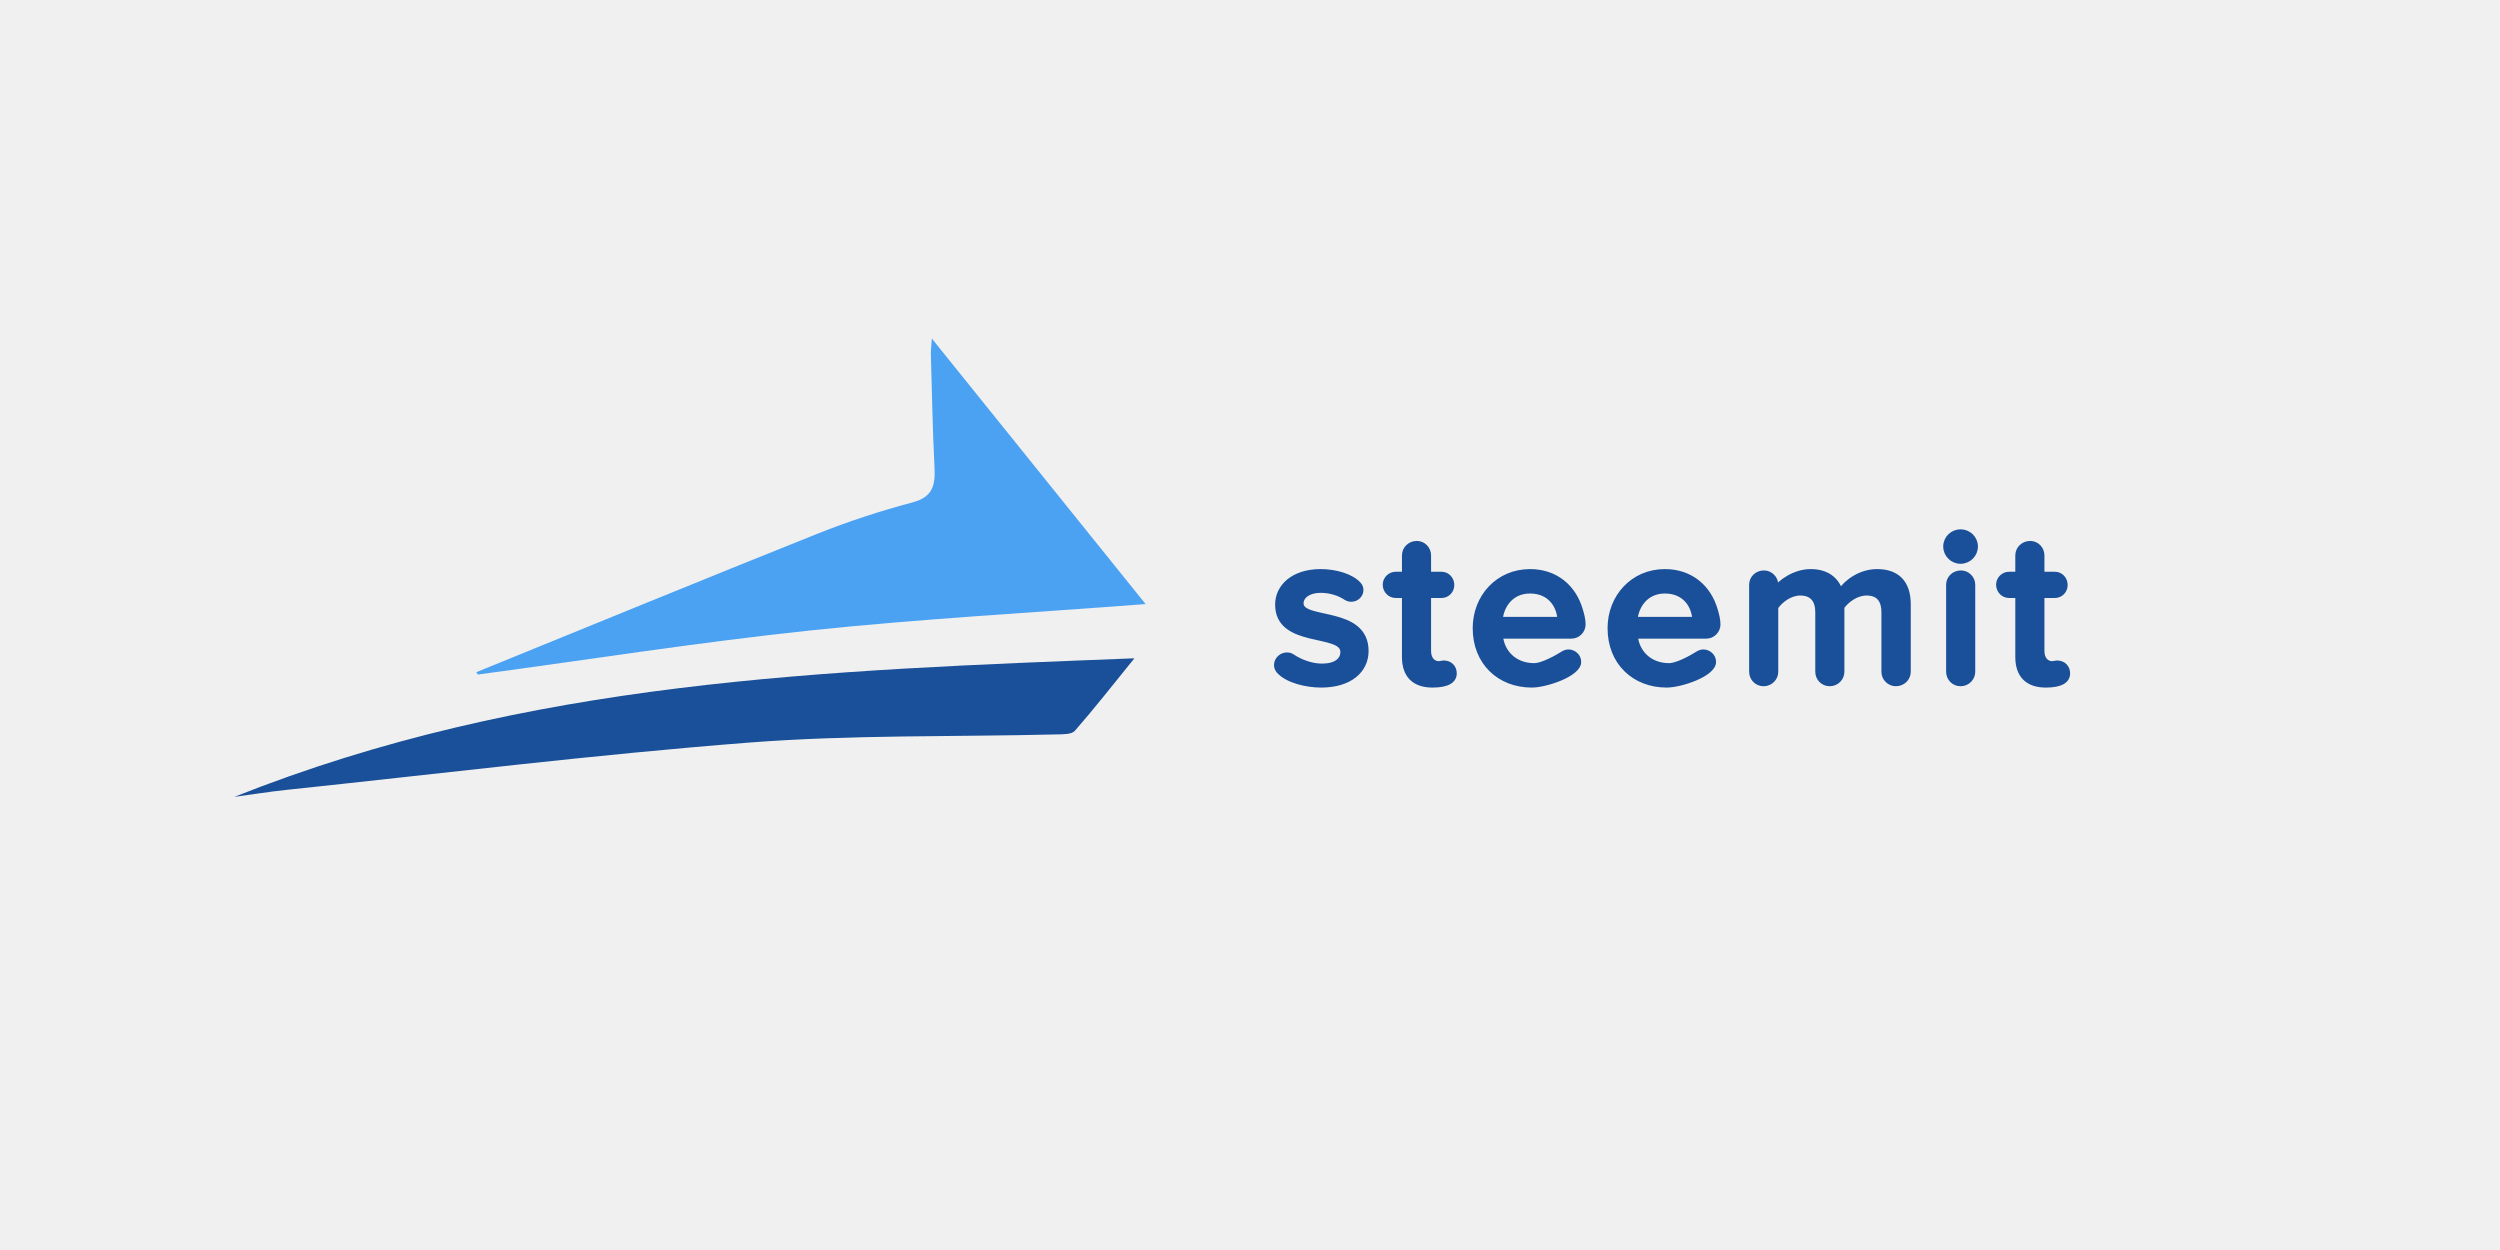
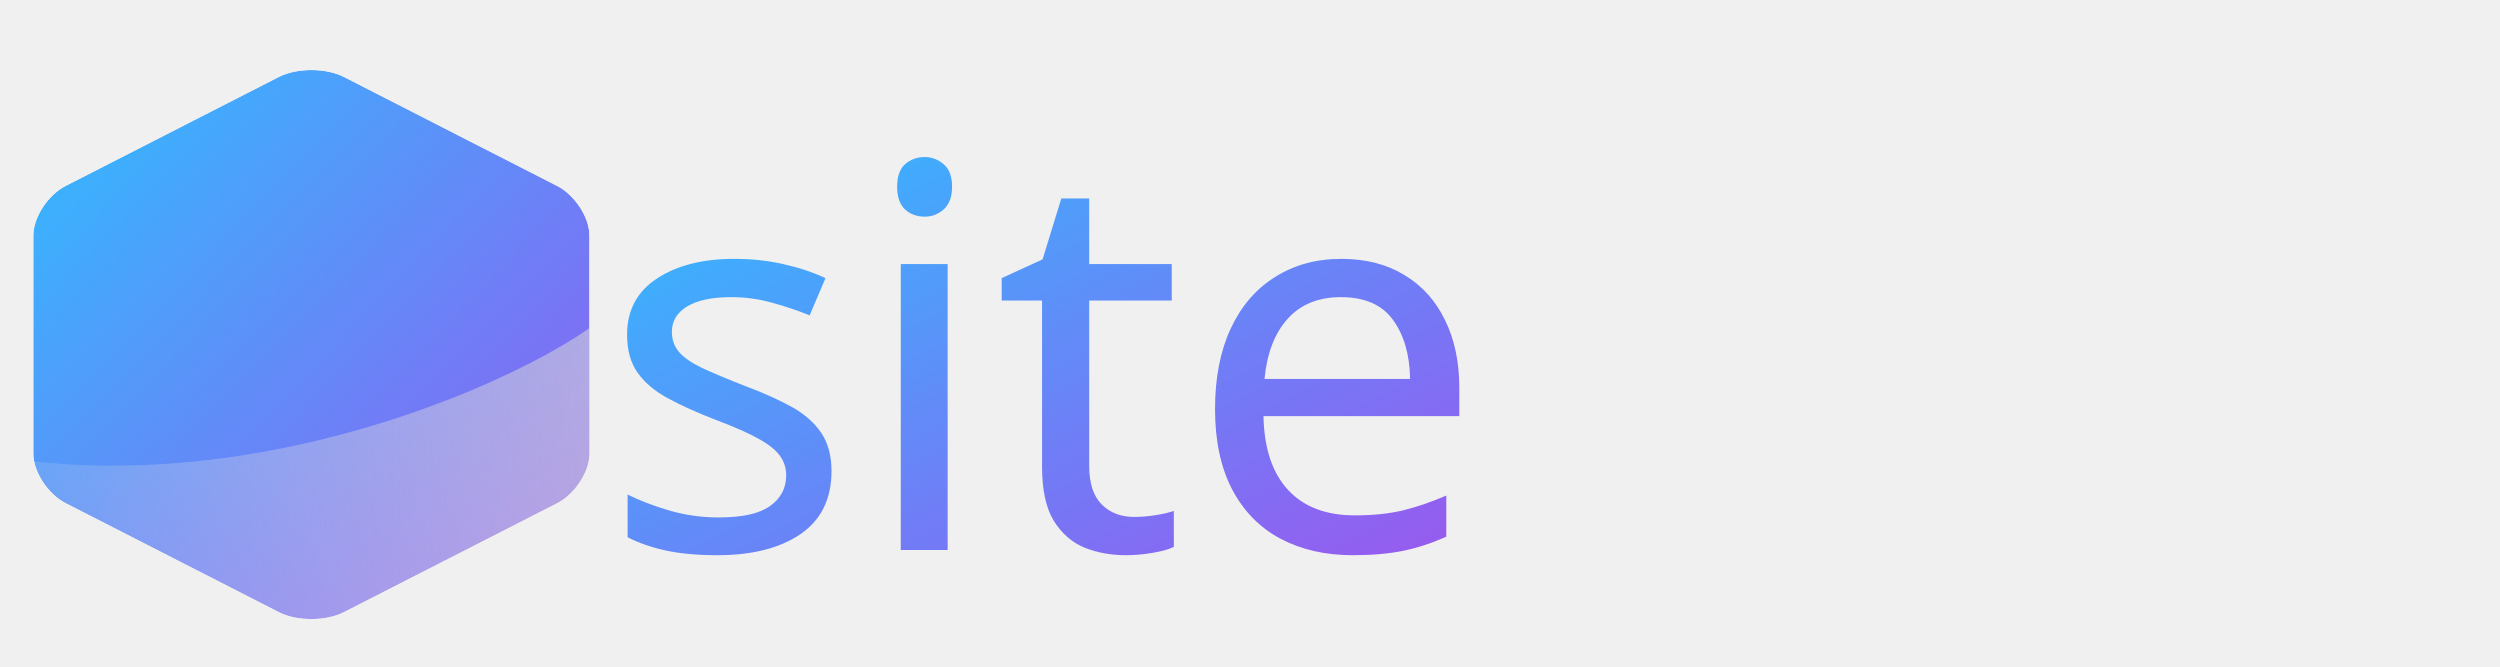
- <svg xmlns="http://www.w3.org/2000/svg" width="480px" height="240px" viewBox="0 0 480 240" version="1.1">
+ <svg xmlns="http://www.w3.org/2000/svg" xmlns:xlink="http://www.w3.org/1999/xlink" width="150" height="40" viewBox="0 0 150 40">
  <defs>
-     <path id="path-1" d="M174.957,111.381 L174.957,0 L0,0 L0,55.691 L0,111.381 L174.957,111.381 L174.957,111.381 Z" />
+     <path id="dsite-a" d="M16.671,0.203 C15.97,0.205 15.271,0.341 14.739,0.613 L1.943,7.153 C0.875,7.699 0,9.04 0,10.133 L0,23.213 C0,24.305 0.875,25.646 1.943,26.193 L7.609,29.088 L14.739,32.732 C15.808,33.279 17.557,33.279 18.626,32.732 L31.421,26.193 C32.49,25.646 33.365,24.305 33.365,23.213 L33.365,10.133 C33.365,9.04 32.49,7.699 31.421,7.153 L18.626,0.613 C18.094,0.341 17.394,0.205 16.693,0.203 L16.671,0.203 Z" />
+     <linearGradient id="dsite-b" x1="0%" x2="128.105%" y1="-2.284%" y2="120.365%">
+       <stop offset="0%" stop-color="#2DBFFF" />
+       <stop offset="57.265%" stop-color="#7875F5" />
+       <stop offset="100%" stop-color="#B543E9" />
+     </linearGradient>
+     <path id="dsite-d" d="M0,22.458 L14.104,47.058 C14.104,49.645 13.838,53.827 16.529,55.121 L24.527,68.835 L32.602,72.098 C28.168,72.097 29.013,70.14 30.919,82.138 C32.826,94.137 65.927,74.536 62.791,72.448 C61.835,71.811 45.346,23.812 45.343,18.089 C45.338,5.034 28.034,0.847 29.425,5.68434189e-14 L0,22.458 Z" />
+     <linearGradient id="dsite-e" x1="50%" x2="50%" y1="0%" y2="100%">
+       <stop offset="0%" stop-color="#F6F3EE" stop-opacity="0" />
+       <stop offset="100%" stop-color="#D6D6D6" stop-opacity=".58" />
+     </linearGradient>
+     <text id="dsite-h" fill="#FFF" font-family="Magz" font-size="32">
+       <tspan x="2.204" y="-211">d</tspan>
+     </text>
+     <filter id="dsite-g" width="107.2%" height="116.8%" x="-1.8%" y="-4.2%" filterUnits="objectBoundingBox">
+       <feOffset dx="22" dy="22" in="SourceAlpha" result="shadowOffsetOuter1" />
+       <feGaussianBlur in="shadowOffsetOuter1" result="shadowBlurOuter1" stdDeviation="11" />
+       <feColorMatrix in="shadowBlurOuter1" values="0 0 0 0 0   0 0 0 0 0   0 0 0 0 0  0 0 0 0.064 0" />
+     </filter>
  </defs>
-   <g id="DSITE" stroke="none" stroke-width="1" fill="none" fill-rule="evenodd">
-     <g id="DSITE/dsite_logo_final-Copy-2">
-       <path d="M262.269,124.994 C262.269,116.757 249.785,119.503 249.785,115.856 C249.785,114.441 251.244,113.325 253.561,113.325 C255.405,113.325 257.164,113.883 258.494,114.784 C258.794,114.955 259.138,115.041 259.438,115.041 C260.425,115.041 261.283,114.269 261.283,113.282 C261.283,112.896 261.154,112.553 260.896,112.253 C259.481,110.623 256.349,109.764 253.561,109.764 C248.284,109.764 245.324,112.682 245.324,116.071 C245.324,124.05 257.851,121.133 257.851,125.166 C257.851,126.753 256.521,127.911 253.818,127.911 C251.845,127.911 249.7,127.139 248.112,126.067 C247.812,125.852 247.426,125.766 247.083,125.766 C246.053,125.766 245.109,126.624 245.109,127.697 C245.109,128.126 245.281,128.512 245.538,128.812 C247.168,130.657 250.858,131.515 253.646,131.515 C259.223,131.515 262.269,128.683 262.269,124.994 L262.269,124.994 Z M279.198,129.284 C279.198,128.169 278.426,127.311 277.182,127.311 C276.925,127.311 276.539,127.439 276.238,127.439 C275.166,127.439 274.265,126.581 274.265,124.994 L274.265,114.312 L276.796,114.312 C277.869,114.312 278.727,113.411 278.727,112.338 C278.727,111.18 277.869,110.279 276.796,110.279 L274.265,110.279 L274.265,106.633 C274.265,105.389 273.278,104.359 272.034,104.359 C270.704,104.359 269.675,105.389 269.675,106.633 L269.675,110.279 L267.959,110.279 C266.886,110.279 265.985,111.18 265.985,112.253 C265.985,113.411 266.886,114.312 267.959,114.312 L269.675,114.312 L269.675,126.152 C269.675,129.627 271.519,131.515 275.037,131.515 C277.954,131.515 279.198,130.657 279.198,129.284 L279.198,129.284 Z M303.421,117.143 C302.134,112.682 298.616,109.764 293.768,109.764 C287.633,109.764 283.258,114.612 283.258,120.618 C283.258,127.182 287.891,131.515 294.111,131.515 C296.771,131.515 303.091,129.442 303.091,127.083 C303.091,125.967 302.104,125.195 301.16,125.195 C300.86,125.195 300.517,125.281 300.216,125.453 C298.801,126.353 296.085,127.825 294.583,127.825 C290.722,127.825 288.363,125.209 288.062,122.12 L301.705,122.12 C302.949,122.12 303.935,121.09 303.935,119.889 C303.935,118.988 303.678,118.001 303.421,117.143 Z M299.517,118.945 L288.02,118.945 C288.234,116.457 289.993,113.454 293.768,113.454 C297.801,113.454 299.431,116.543 299.517,118.945 L299.517,118.945 Z M329.316,117.143 C328.029,112.682 324.511,109.764 319.663,109.764 C313.529,109.764 309.153,114.612 309.153,120.618 C309.153,127.182 313.786,131.515 320.007,131.515 C322.666,131.515 328.986,129.442 328.986,127.083 C328.986,125.967 327.999,125.195 327.056,125.195 C326.755,125.195 326.412,125.281 326.112,125.453 C324.696,126.353 321.98,127.825 320.479,127.825 C316.618,127.825 314.258,125.209 313.958,122.12 L327.6,122.12 C328.844,122.12 329.831,121.09 329.831,119.889 C329.831,118.988 329.573,118.001 329.316,117.143 Z M325.412,118.945 L313.915,118.945 C314.129,116.457 315.888,113.454 319.663,113.454 C323.696,113.454 325.326,116.543 325.412,118.945 L325.412,118.945 Z M366.365,128.984 L366.365,116.028 C366.365,111.824 364.177,109.764 360.402,109.764 C357.27,109.764 354.525,111.695 353.324,113.583 C352.637,111.309 350.75,109.764 347.661,109.764 C344.529,109.764 341.784,111.824 340.926,113.111 L340.926,112.253 C340.926,111.052 339.896,110.022 338.695,110.022 C337.322,110.022 336.335,111.052 336.335,112.253 L336.335,128.984 C336.335,130.228 337.322,131.257 338.609,131.257 C339.896,131.257 340.926,130.228 340.926,128.984 L340.926,116.586 C341.826,115.256 343.671,113.84 345.645,113.84 C348.047,113.84 349.034,115.341 349.034,117.529 L349.034,128.984 C349.034,130.228 350.02,131.257 351.307,131.257 C352.594,131.257 353.624,130.228 353.624,128.984 L353.624,116.543 C354.525,115.256 356.37,113.84 358.386,113.84 C360.788,113.84 361.732,115.341 361.732,117.529 L361.732,128.984 C361.732,130.228 362.762,131.257 364.006,131.257 C365.336,131.257 366.365,130.228 366.365,128.984 L366.365,128.984 Z M376.43,102.128 C374.886,102.128 373.599,103.372 373.599,104.917 C373.599,106.504 374.886,107.748 376.43,107.748 C377.975,107.748 379.262,106.504 379.262,104.917 C379.262,103.372 377.975,102.128 376.43,102.128 L376.43,102.128 Z M378.747,128.984 L378.747,112.253 C378.747,111.052 377.717,110.022 376.516,110.022 C375.143,110.022 374.157,111.052 374.157,112.253 L374.157,128.984 C374.157,130.228 375.143,131.257 376.43,131.257 C377.717,131.257 378.747,130.228 378.747,128.984 L378.747,128.984 Z M396.963,129.284 C396.963,128.169 396.191,127.311 394.947,127.311 C394.69,127.311 394.303,127.439 394.003,127.439 C392.931,127.439 392.03,126.581 392.03,124.994 L392.03,114.312 L394.561,114.312 C395.633,114.312 396.491,113.411 396.491,112.338 C396.491,111.18 395.633,110.279 394.561,110.279 L392.03,110.279 L392.03,106.633 C392.03,105.389 391.043,104.359 389.799,104.359 C388.469,104.359 387.439,105.389 387.439,106.633 L387.439,110.279 L385.723,110.279 C384.651,110.279 383.75,111.18 383.75,112.253 C383.75,113.411 384.651,114.312 385.723,114.312 L387.439,114.312 L387.439,126.152 C387.439,129.627 389.284,131.515 392.802,131.515 C395.719,131.515 396.963,130.657 396.963,129.284 L396.963,129.284 Z" id="dsite" stroke="#1A5099" fill="#1A5099" />
-       <g id="Page-1" transform="translate(45, 65)">
-         <g id="Clip-1" />
-         <path d="M0,87.998 C56.5,65.5 113.458,63.724 172.806,61.395 C168.571,66.613 165.091,71.065 161.38,75.311 C160.766,76.013 159.141,75.98 157.976,76.008 C138.208,76.492 118.372,76.057 98.685,77.586 C69.072,79.887 39.564,83.546 10.014,86.656 C6.666,87.008 3.337,87.546 0,87.998" id="Fill-2" fill="#1A5099" mask="url(#mask-2)" />
-         <path d="M162.142,35.065 C152.786,23.444 143.473,11.875 133.913,-0 C133.808,1.677 133.707,2.386 133.727,3.092 C133.933,10.294 134.061,17.501 134.423,24.695 C134.594,28.092 134.151,30.411 130.209,31.459 C124.002,33.108 117.849,35.119 111.882,37.504 C90.025,46.238 68.254,55.19 46.452,64.06 C46.55,64.212 46.65,64.364 46.749,64.515 C67.998,61.65 89.198,58.309 110.511,56.055 C131.733,53.811 153.069,52.66 174.958,50.984 C172.342,47.735 169.742,44.505 167.147,41.282" id="Fill-3" fill="#4BA2F2" mask="url(#mask-2)" />
+   <g fill="none" fill-rule="evenodd">
+     <g transform="translate(2 4)">
+       <mask id="dsite-c" fill="#fff">
+         <use xlink:href="#dsite-a" />
+       </mask>
+       <path fill="url(#dsite-b)" d="M14.739,0.613 L1.943,7.153 C0.875,7.699 0,9.04 0,10.133 L0,23.213 C0,24.305 0.875,25.646 1.943,26.193 L7.609,29.088 L14.739,32.732 C15.808,33.279 17.557,33.279 18.626,32.732 L31.421,26.193 C32.49,25.646 33.365,24.305 33.365,23.213 L33.365,10.133 C33.365,9.04 32.49,7.699 31.421,7.153 L18.626,0.613 C18.094,0.341 17.394,0.205 16.693,0.203 C15.97,0.205 15.271,0.341 14.739,0.613 Z" mask="url(#dsite-c)" />
+       <g mask="url(#dsite-c)">
+         <g transform="rotate(-90 27.5 33.5)">
+           <mask id="dsite-f" fill="#fff">
+             <use xlink:href="#dsite-d" />
+           </mask>
+           <path fill="url(#dsite-e)" d="M29.635,11.878 L26.909,19.831 C26.909,21.428 29.831,29.838 31.136,30.637 L34.692,39.522 L47,41 C44.849,41 31.321,16.627 39.858,-4.143 L26,-4.883 C26,-6.255 32.795,4.9 33.766,4.149 L29.635,11.878 Z" mask="url(#dsite-f)" />
+         </g>
+       </g>
+       <g fill="#FFF" mask="url(#dsite-c)">
+         <use filter="url(#dsite-g)" xlink:href="#dsite-h" />
+         <use xlink:href="#dsite-h" />
      </g>
    </g>
+     <text fill="url(#dsite-b)" font-family="Carbon-Regular, Carbon" font-size="32">
+       <tspan x="36" y="33">site</tspan>
+     </text>
  </g>
</svg>
